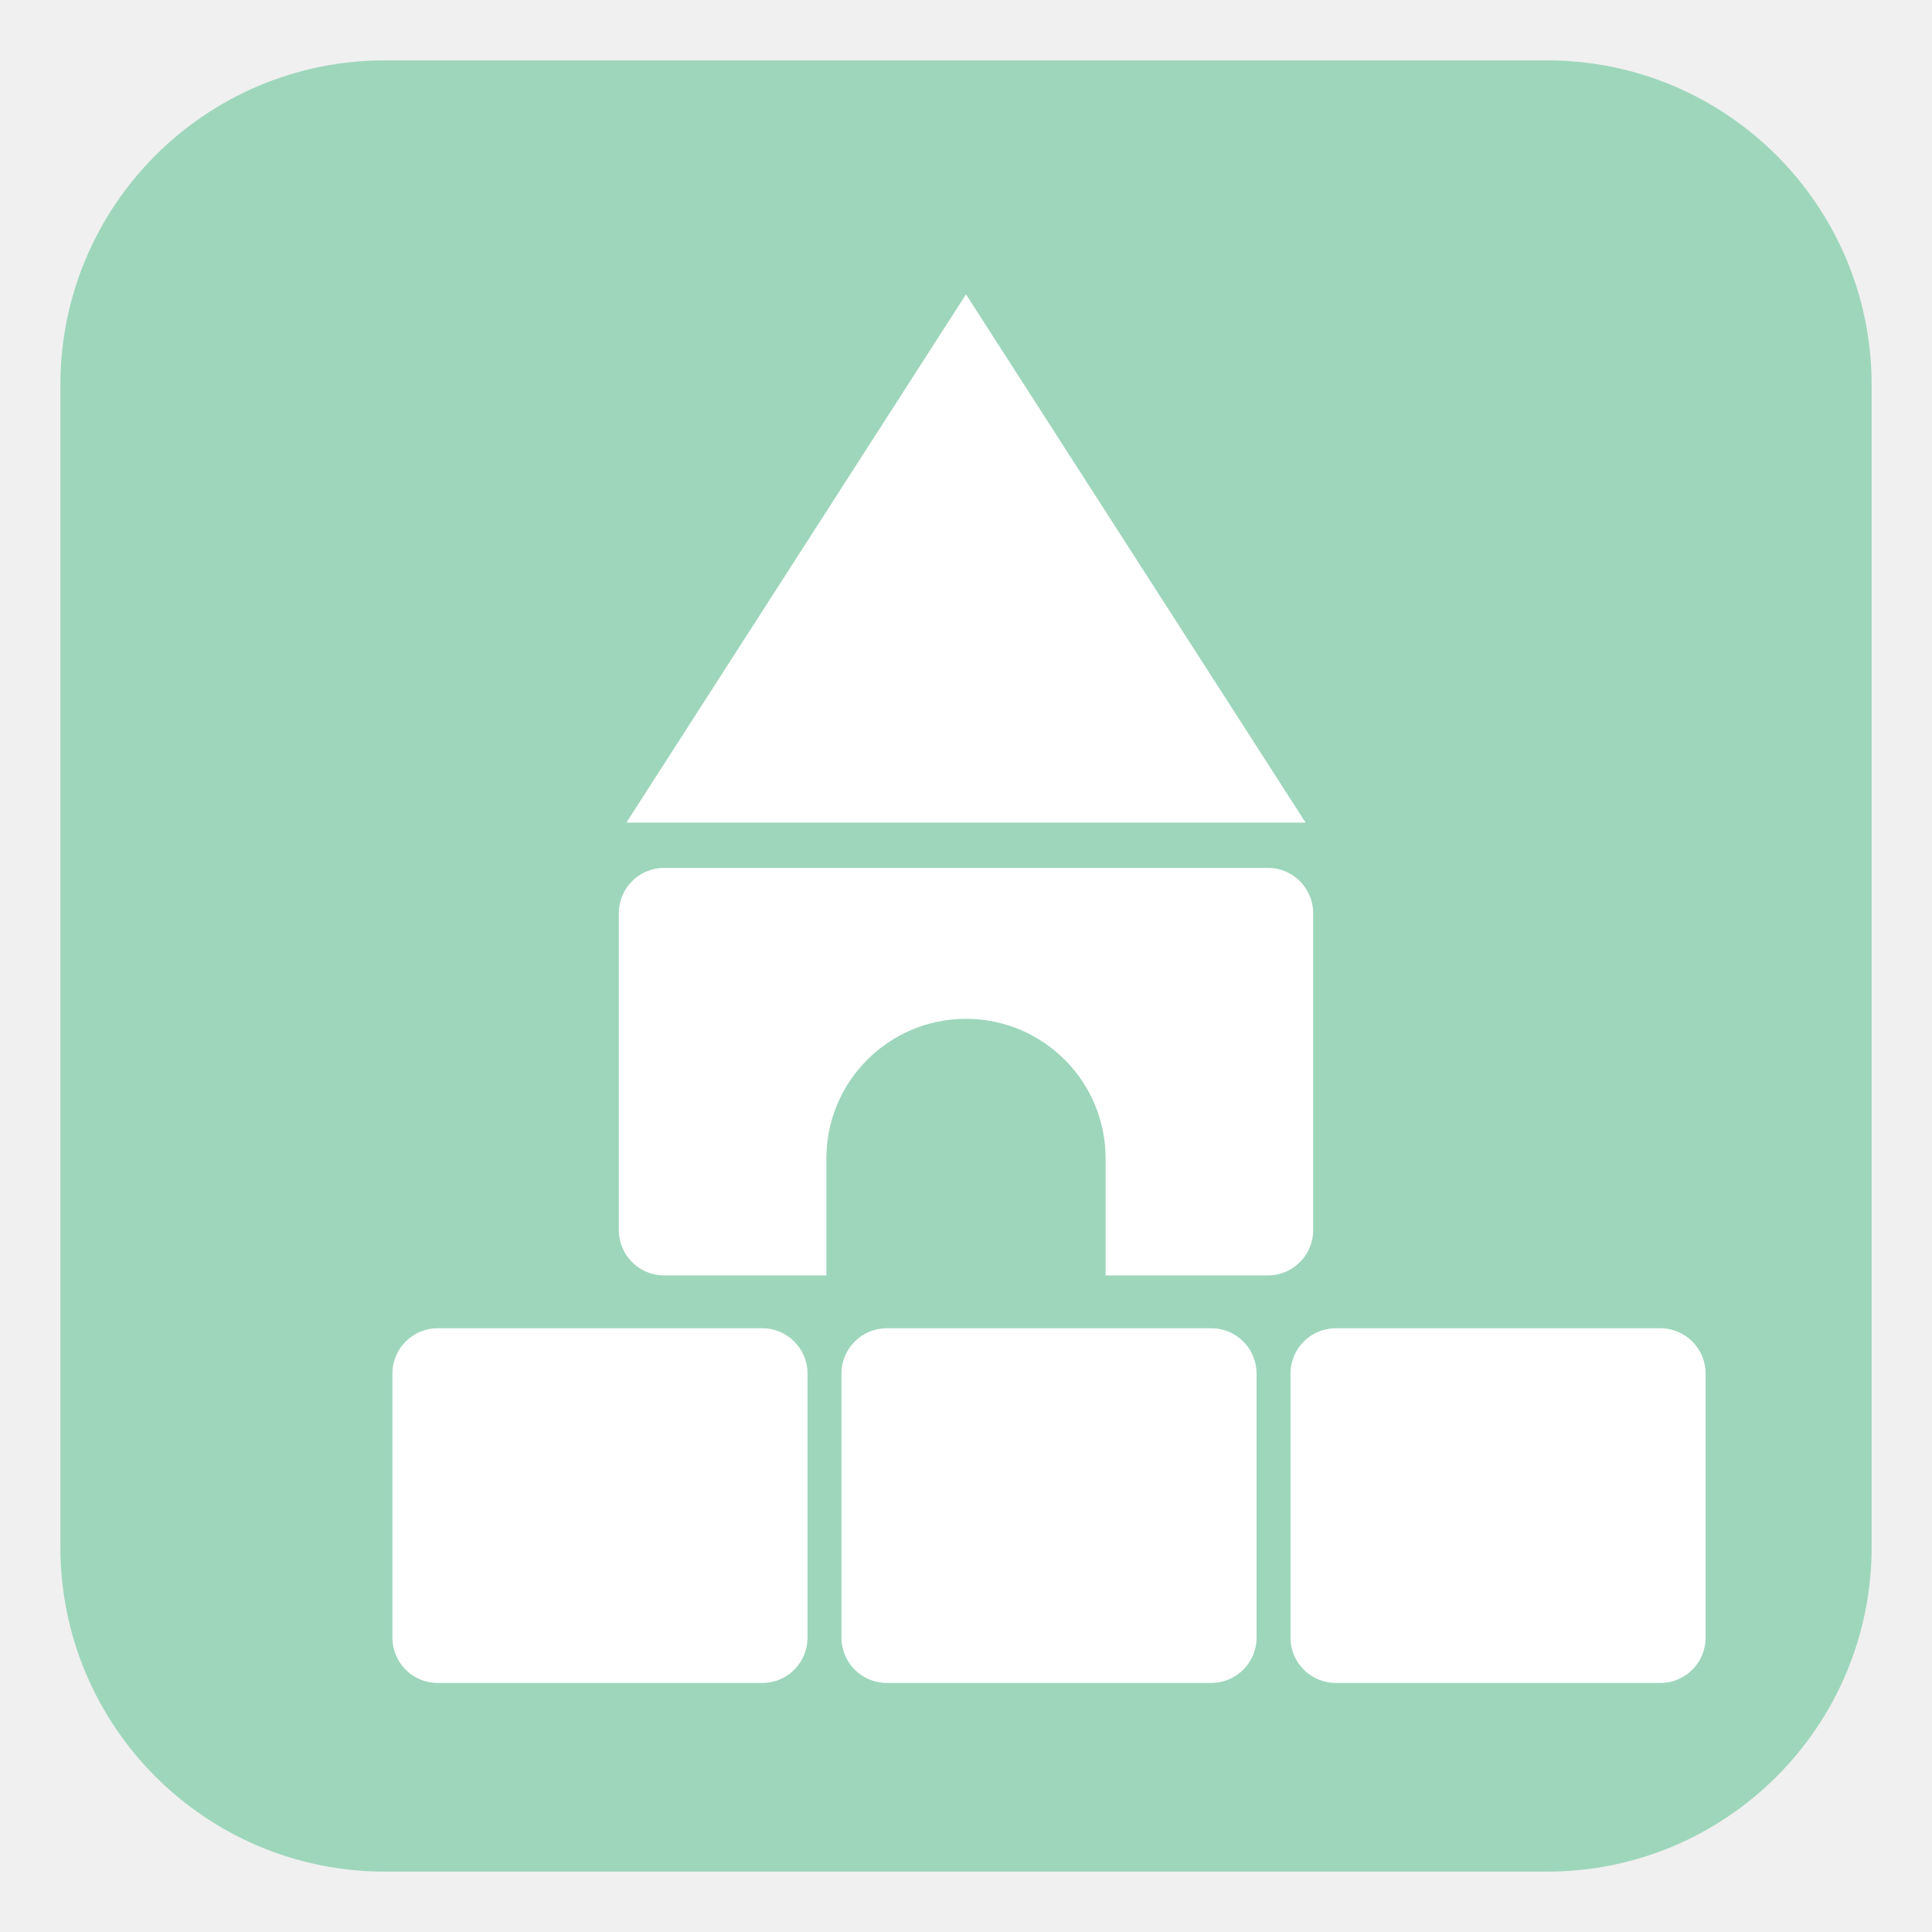
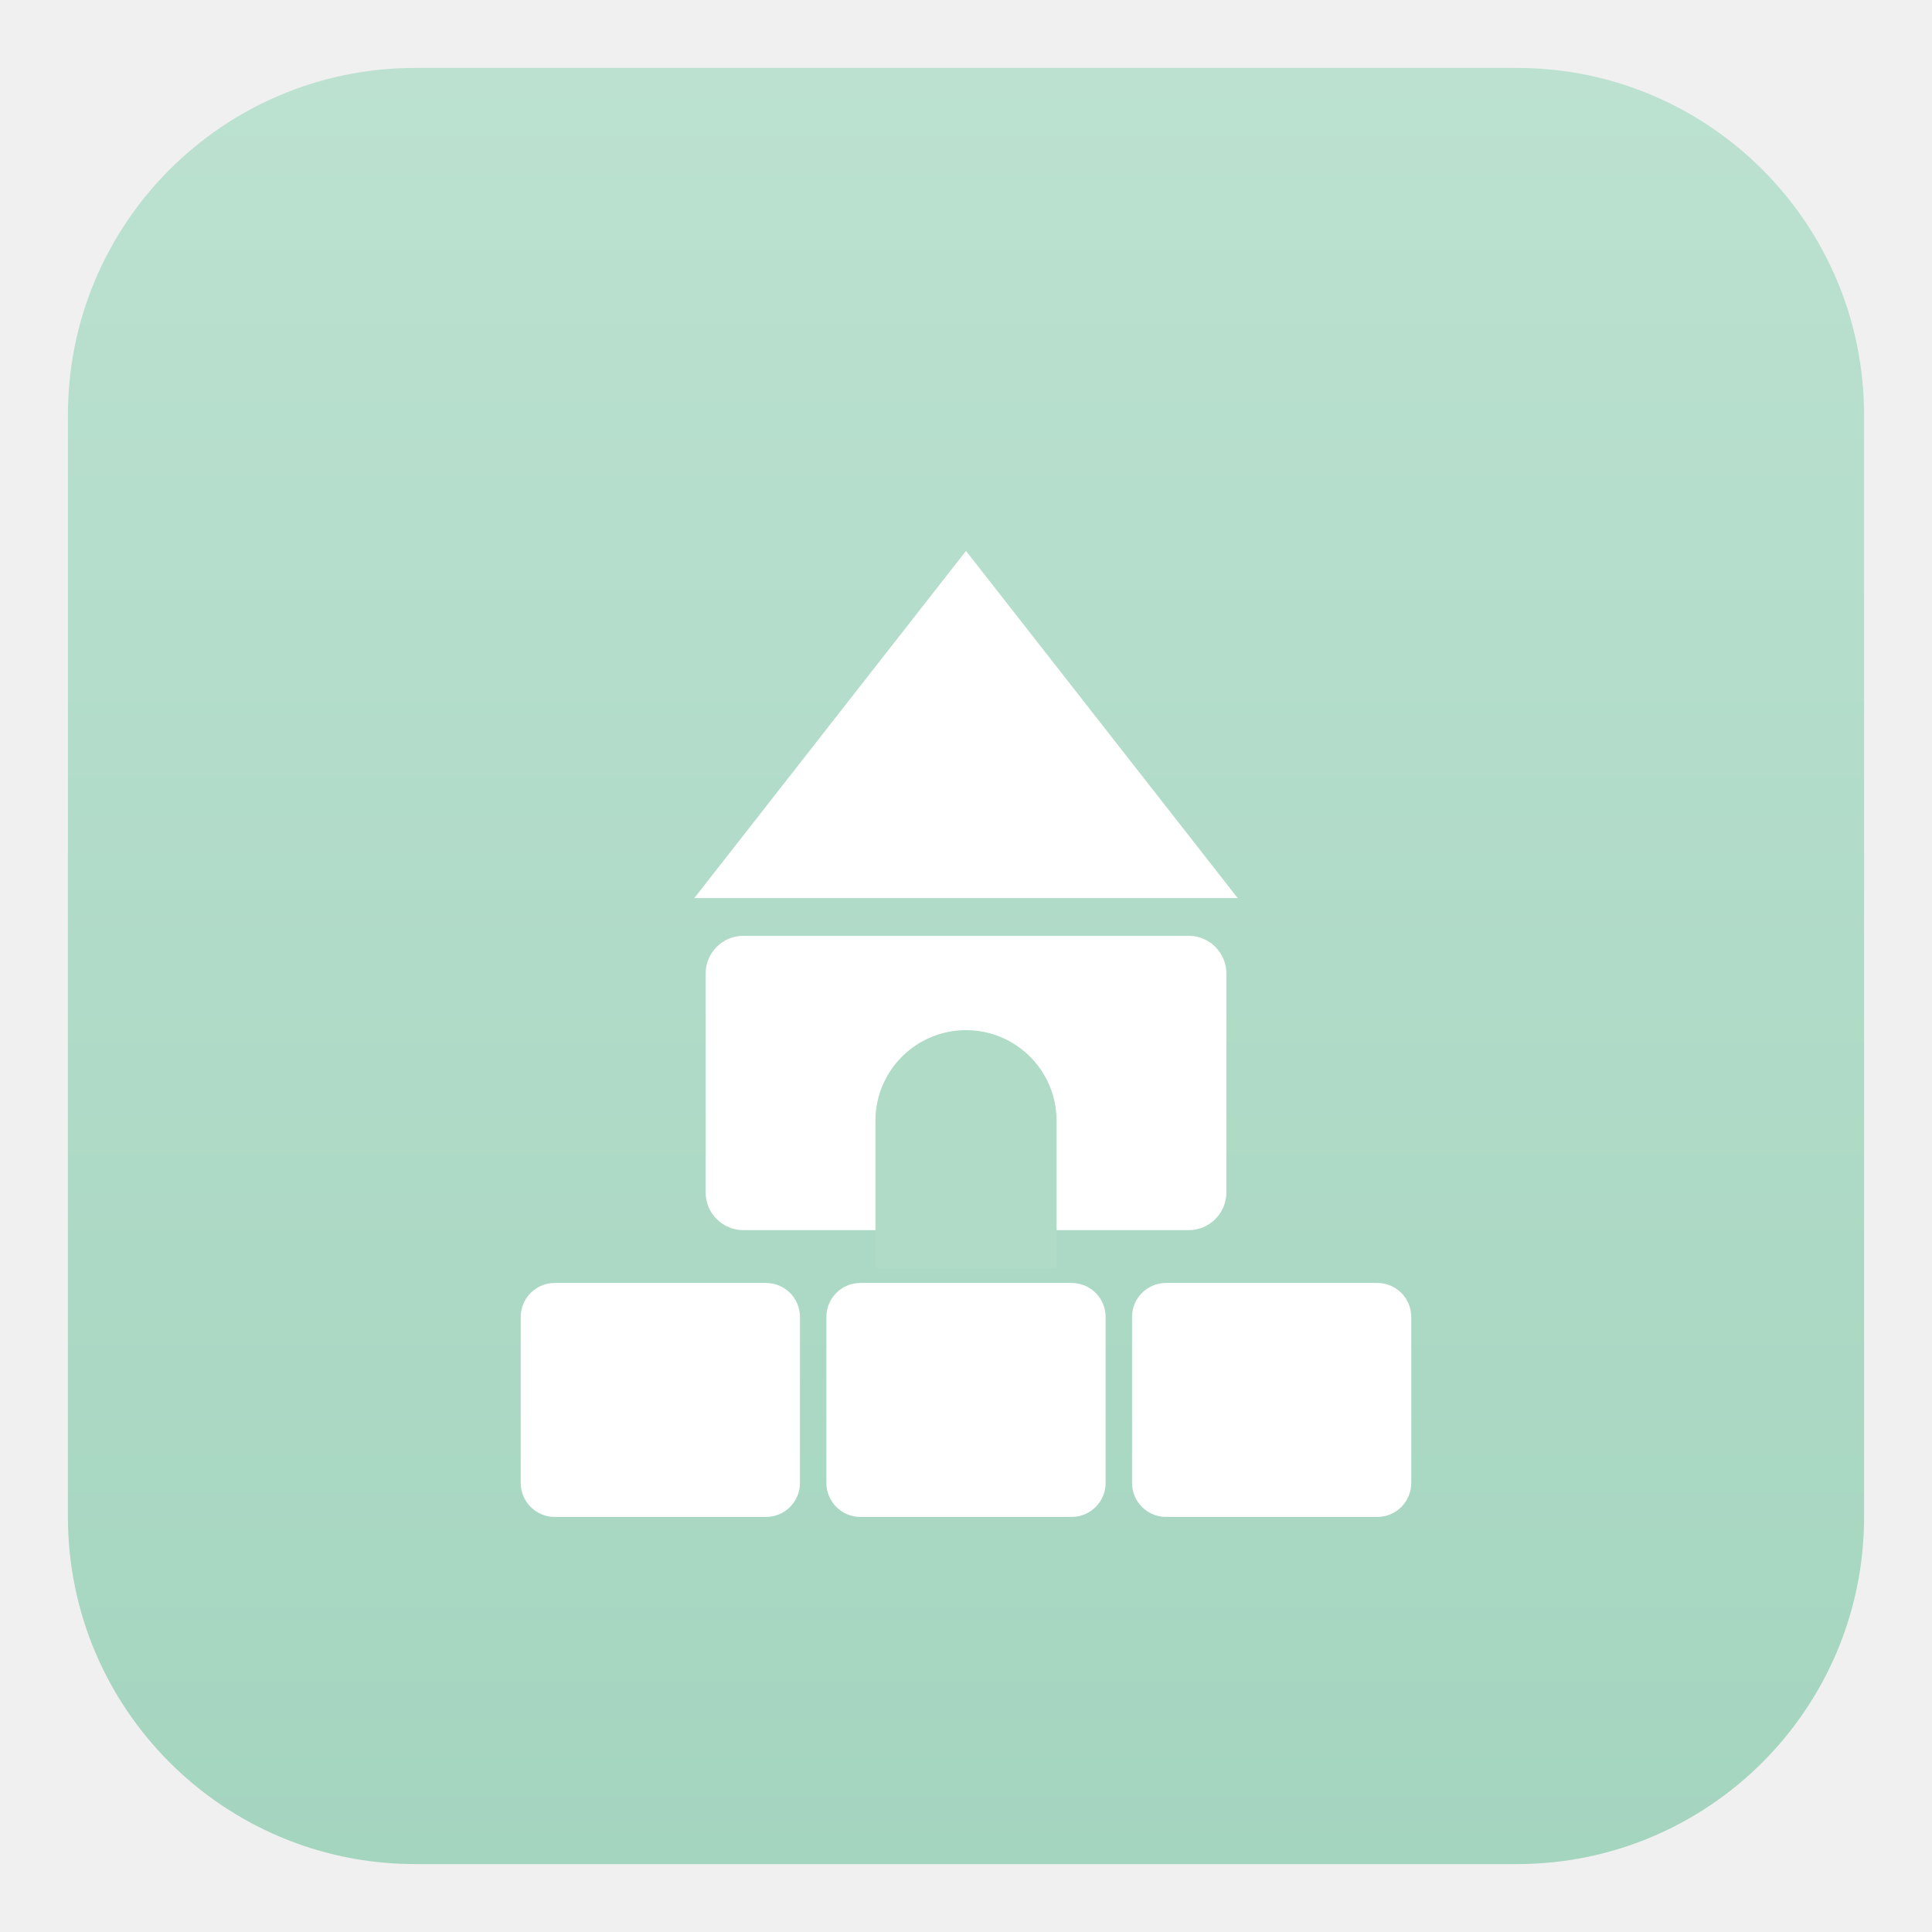
<svg xmlns="http://www.w3.org/2000/svg" viewBox="0 0 512 512">
-   <rect x="16" y="16" width="480" height="480" rx="86" fill="#9ED6BC" />
-   <path d="M256 78 166 218h180L256 78Z" fill="#fff" />
-   <path fill="#fff" d="M176 230h160a12 12 0 0 1 12 12v84a12 12 0 0 1-12 12H176a12 12 0 0 1-12-12v-84a12 12 0 0 1 12-12Z" />
-   <path d="M219 355v-48a37 37 0 0 1 74 0v48h-74Z" fill="#9ED6BC" />
-   <rect x="104" y="352" width="110" height="94" rx="12" fill="#fff" />
-   <rect x="223" y="352" width="110" height="94" rx="12" fill="#fff" />
-   <rect x="342" y="352" width="110" height="94" rx="12" fill="#fff" />
+   <defs>
+     <linearGradient id="mint" x1="0" y1="0" x2="0" y2="1">
+       <stop offset="0" stop-color="#BCE1D1" />
+       <stop offset="1" stop-color="#A4D5BF" />
+     </linearGradient>
+   </defs>
+   <rect x="18" y="18" width="476" height="476" rx="92" fill="url(#mint)" />
+   <path d="M256 146 184 238h144l-72-92Z" fill="#fff" />
+   <rect x="187" y="248" width="138" height="78" rx="10" fill="#fff" />
+   <path d="M232 336v-39a24 24 0 0 1 48 0v39h-48Z" fill="#B0DBC7" />
+   <rect x="138" y="340" width="74" height="62" rx="9" fill="#fff" />
+   <rect x="219" y="340" width="74" height="62" rx="9" fill="#fff" />
+   <rect x="300" y="340" width="74" height="62" rx="9" fill="#fff" />
</svg>
